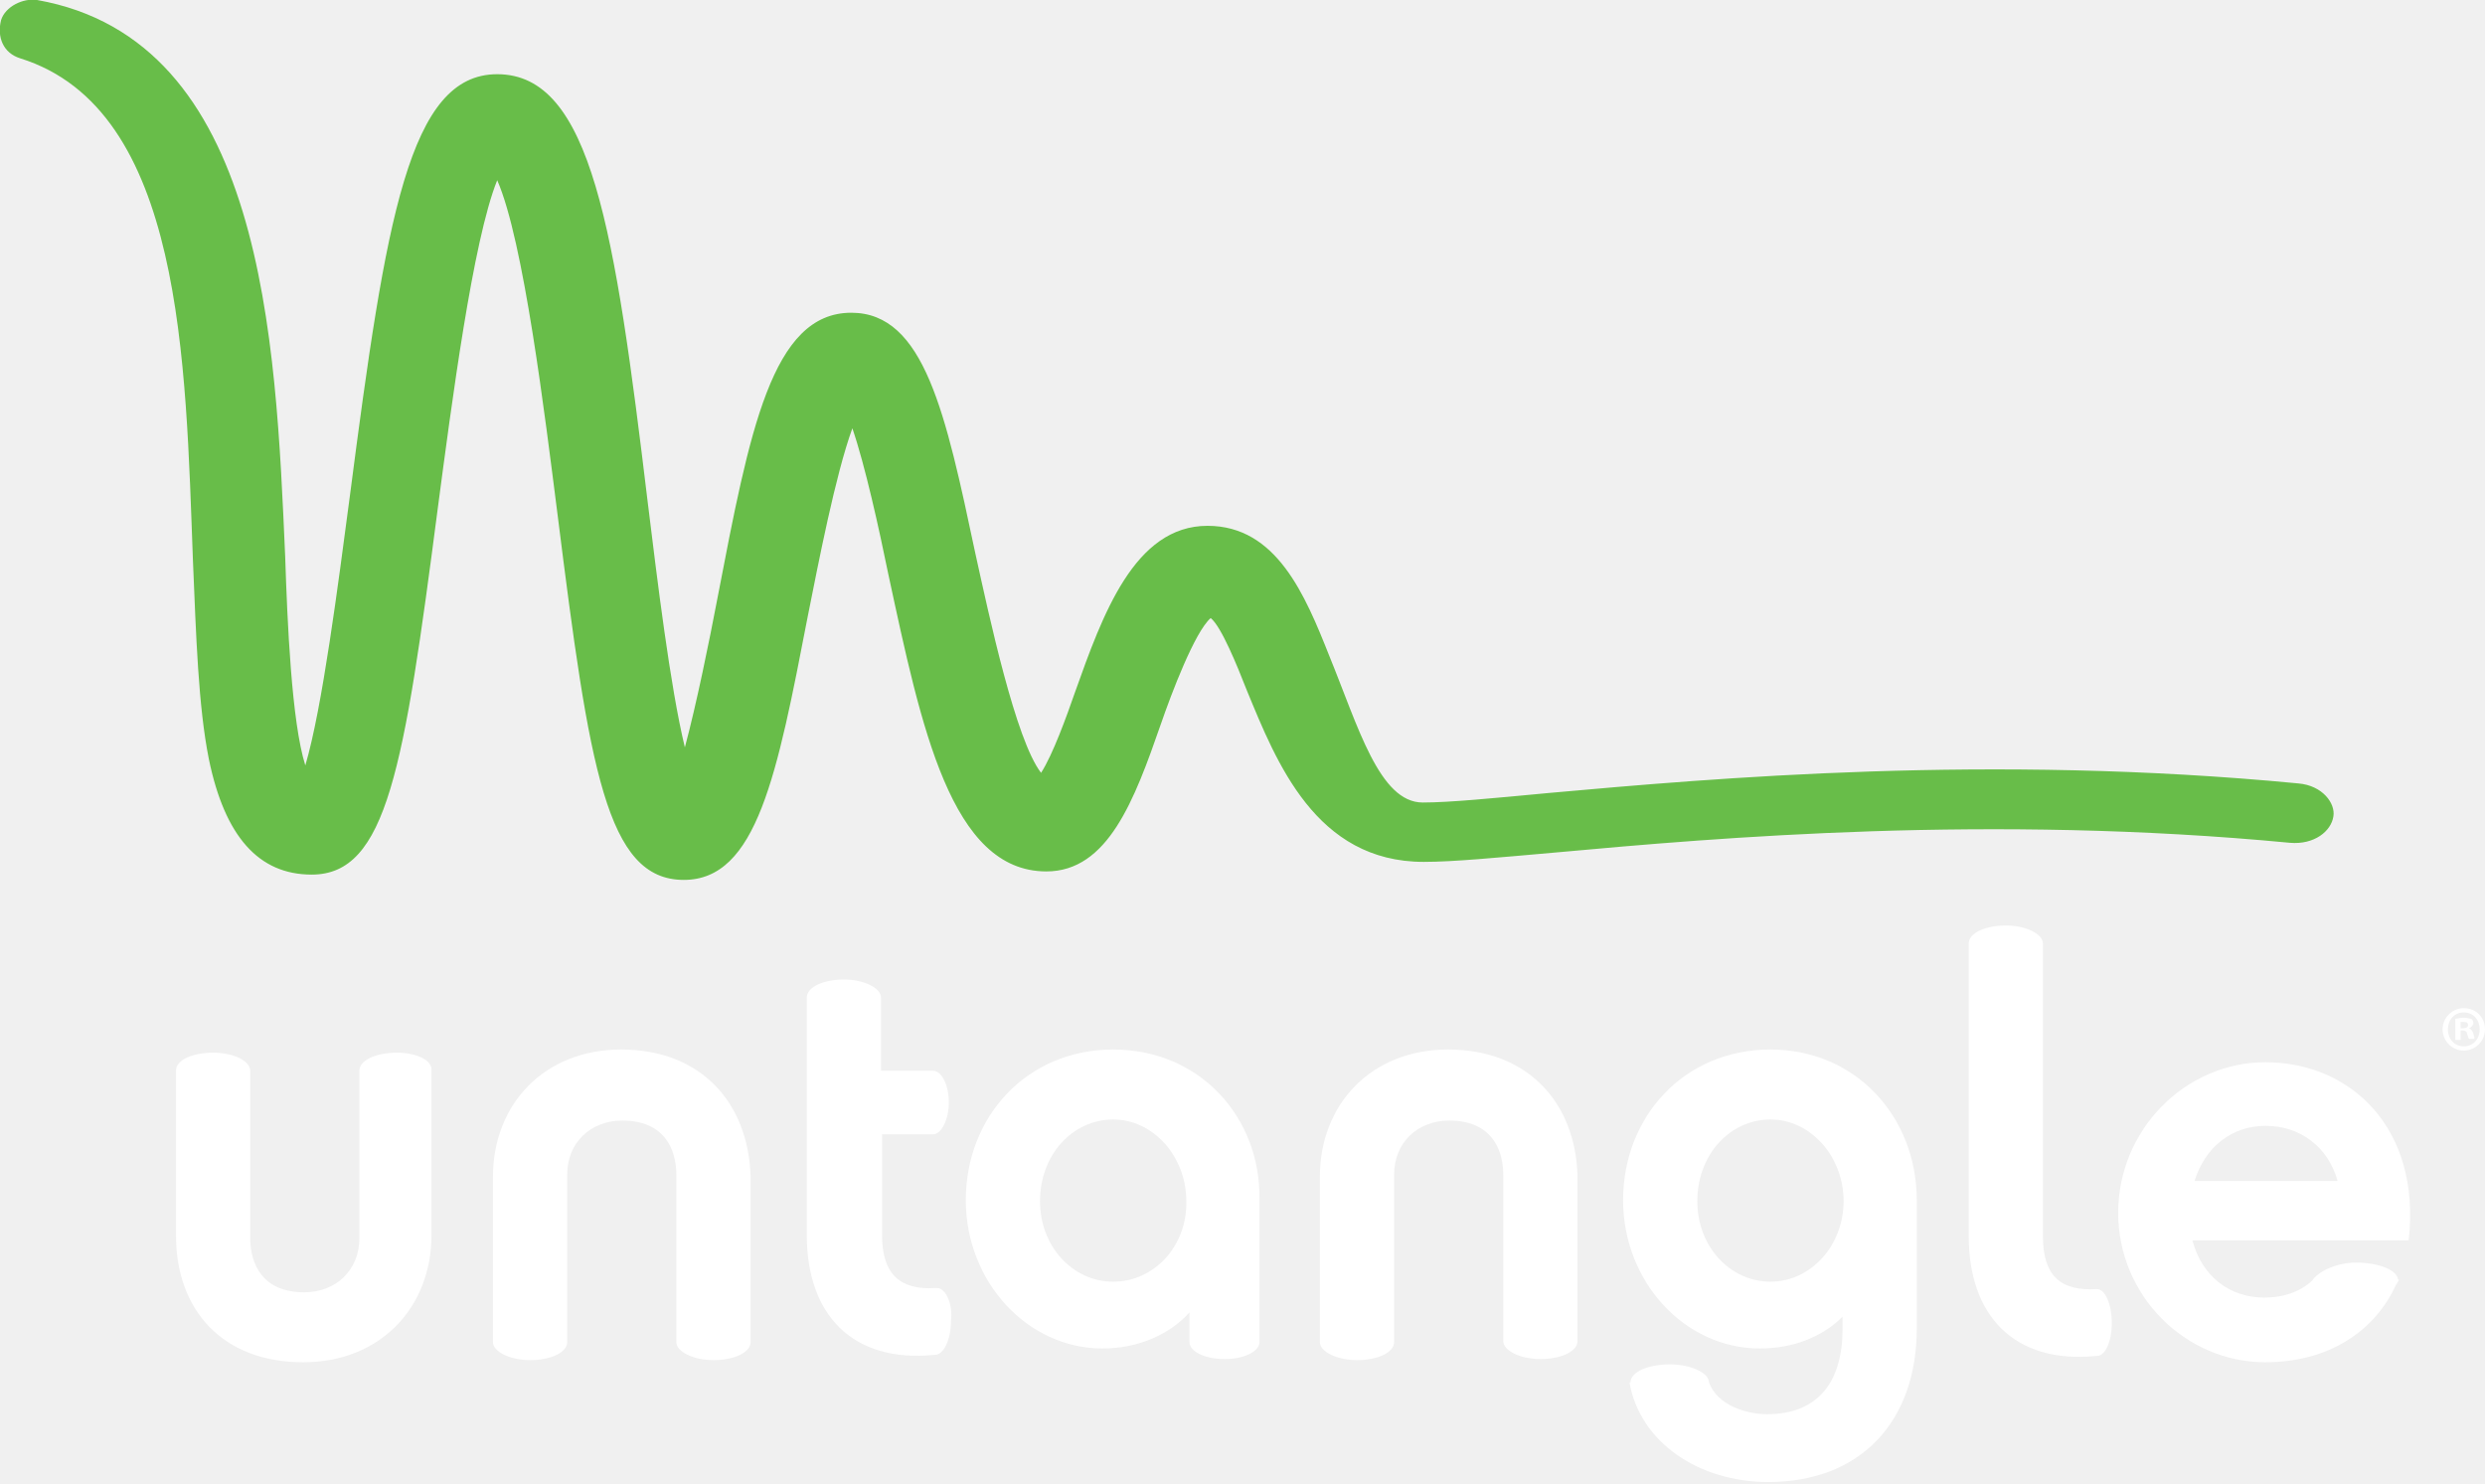
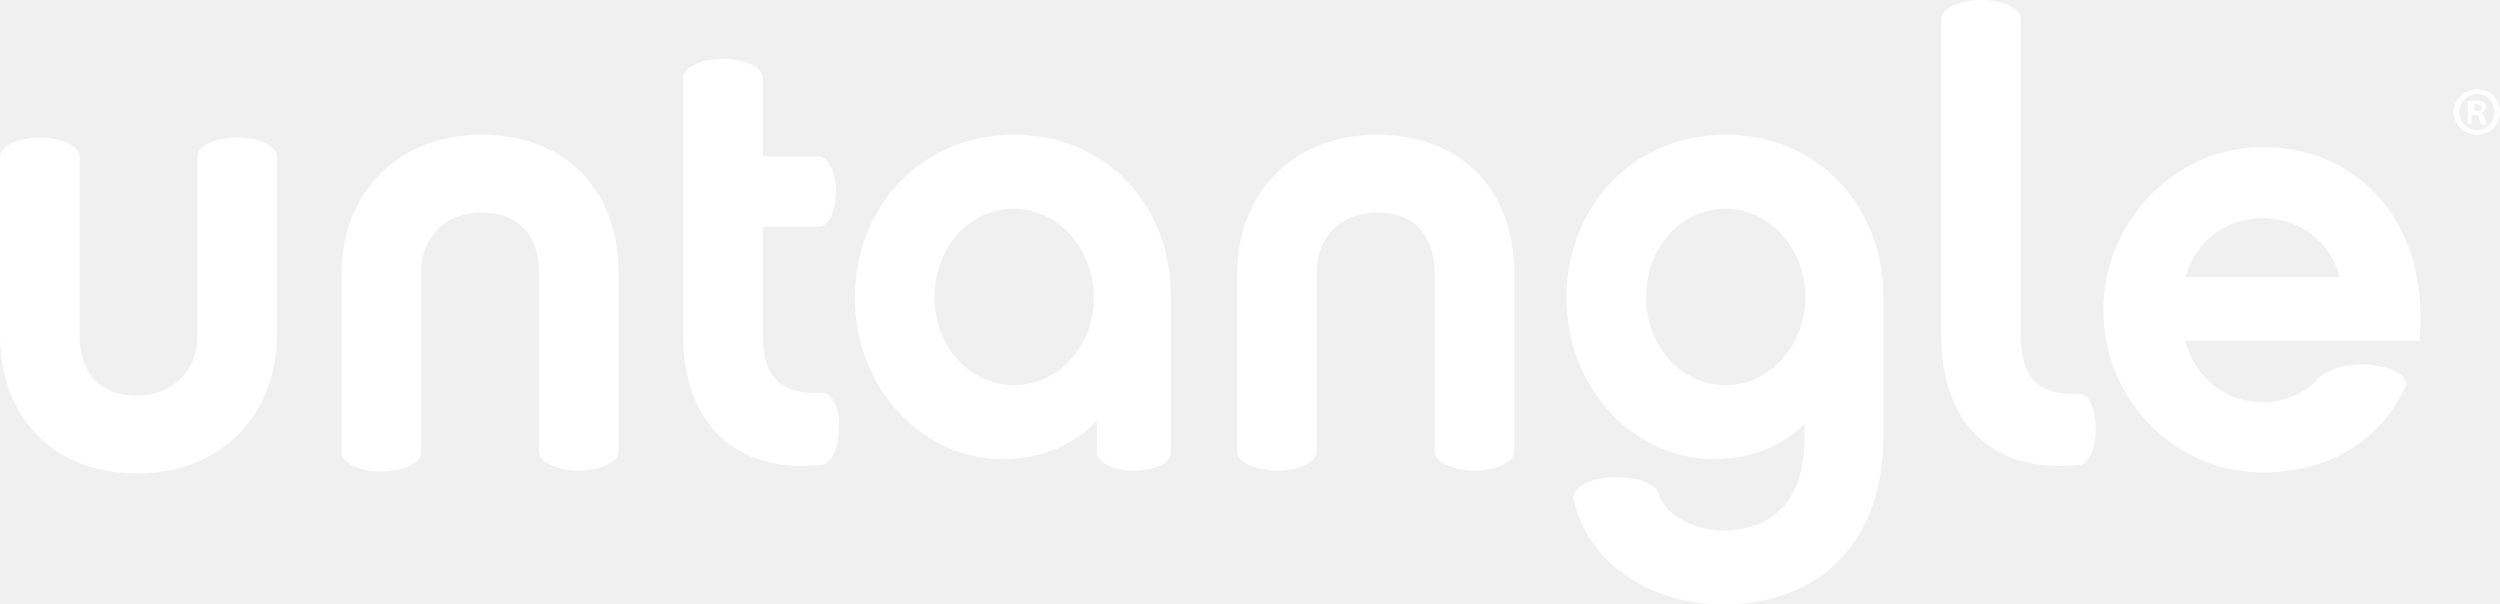
- <svg xmlns="http://www.w3.org/2000/svg" version="1.1" id="Layer_1" x="0px" y="0px" viewBox="0 0 234.4 139.9" style="enable-background:new 0 0 234.4 139.9;" xml:space="preserve">
+ <svg xmlns="http://www.w3.org/2000/svg" version="1.1" id="Layer_1" x="0px" y="0px" viewBox="0 0 263.5 63.6" style="enable-background:new 0 0 263.5 63.6;" xml:space="preserve">
  <style type="text/css">
- 	.st0{fill:#68BD49;}
- 	.st1{fill:#FFFFFF;}
+ 	.st0{fill:#FFFFFF;}
</style>
  <g>
    <g>
-       <path class="st0" d="M0.1,1.9C-0.3,3.5,0.3,5,1.9,5.5c15.4,4.8,15.6,28.7,16.3,47.4c0.3,7.1,0.5,13.7,1.5,18.7    c1.5,7.3,4.7,10.9,9.7,10.9c7.1,0,8.7-10,11.9-34.6c1.3-9.8,3.3-25.2,5.6-30.9c2.5,5.7,4.5,22.2,5.7,31.6    C55.6,72.5,57.2,83,64.5,83c6.9,0,8.8-9.9,11.7-24.9c1-5,2.6-13.3,4.2-17.7c1.2,3.5,2.5,9.4,3.4,13.8c3.1,14.4,5.9,28,14.9,28    c5.8,0,8.3-6.7,10.8-13.9c1-2.9,3.2-8.7,4.7-10c1,0.8,2.5,4.5,3.4,6.8c2.8,6.8,6.5,16.2,16.7,16.2c2.8,0,6.9-0.4,12.6-0.9    c15.3-1.4,40.8-3.6,69.1-0.9c2.3,0.2,3.9-1.1,4.1-2.5c0.2-1.2-1-2.9-3.3-3.1c-29.1-2.8-55.1-0.5-70.7,0.9    c-5.3,0.5-9.4,0.9-11.9,0.9c-4.1,0-6.1-7.2-8.8-13.8c-2.3-5.8-5-12.3-11.5-12.3c-6.9,0-9.9,8.4-12.5,15.7    c-0.8,2.3-2.1,5.9-3.2,7.6c-2.4-3.1-4.9-14.8-6.2-20.7c-2.8-13.2-4.8-22.7-11.7-22.7c-7.5,0-9.6,11.2-12.6,26.8    c-0.8,4.2-2,10.1-3.1,14.2c-1.4-5.8-2.6-15.8-3.5-23.1C58,21.7,55.8,7,46.9,7c-8.3,0-10.5,13.6-13.9,39.8    c-1.1,8.3-2.6,20-4.2,25.4c-1.3-4.1-1.7-13.6-1.9-19.7C26,31.9,24.9,3.8,3.5,0C2.2-0.2,0.5,0.6,0.1,1.9z" />
-     </g>
-     <g>
-       <path class="st1" d="M58.6,99c-7.3,0-12.1,5.2-12.1,12v15.5l0,0.1c0,0.9,1.6,1.7,3.5,1.7c1.9,0,3.5-0.7,3.5-1.7v-15.8    c0-3,2.2-5.1,5.2-5.1c4.6,0,5.1,3.6,5.1,5.1v15.7l0,0.1c0,0.9,1.6,1.7,3.5,1.7c1.9,0,3.5-0.7,3.5-1.7v-15.6    C70.6,104,66.1,99,58.6,99z" />
-       <path class="st1" d="M105,99c-8.2,0-13.9,6.4-13.9,14.2c0,7.7,5.8,14,12.9,14c3.2,0,6.2-1.2,8.2-3.4v2.8h0c0,0.9,1.5,1.6,3.3,1.6    c1.8,0,3.3-0.7,3.3-1.6v-13.5C118.9,105.4,113.2,99,105,99z M105,120.9c-3.8,0-6.9-3.3-6.9-7.6c0-4.4,3.1-7.7,6.9-7.7    c3.8,0,6.9,3.5,6.9,7.7C112,117.5,108.9,120.9,105,120.9z" />
-       <path class="st1" d="M136.6,99c-7.3,0-12.1,5.2-12.1,12v15.5l0,0.1c0,0.9,1.6,1.7,3.5,1.7c1.9,0,3.5-0.7,3.5-1.7v-15.8    c0-3,2.2-5.1,5.2-5.1c4.6,0,5.1,3.6,5.1,5.1v15.6l0,0.1c0,0.9,1.6,1.7,3.5,1.7s3.5-0.7,3.5-1.7v-15.6C148.6,104,144.1,99,136.6,99    z" />
-       <path class="st1" d="M167,99c-8.2,0-13.9,6.4-13.9,14.2c0,7.7,5.8,14,12.9,14c3,0,5.8-1,7.8-3v1.2c0,4.8-2.2,8-7.1,8    c-1.9,0-4.7-0.8-5.5-3c0-0.9-1.7-1.7-3.7-1.7c-2,0-3.7,0.7-3.7,1.7h-0.1c1,5.7,6.6,9.4,13.1,9.4c8.6,0,14-5.6,14-14.5v-12.1    C180.8,105.4,175.1,99,167,99z M167,120.9c-3.8,0-6.9-3.3-6.9-7.6c0-4.4,3.1-7.7,6.9-7.7c3.8,0,6.9,3.5,6.9,7.7    C173.9,117.5,170.8,120.9,167,120.9z" />
-       <path class="st1" d="M37.4,99.3c-1.9,0-3.5,0.7-3.5,1.7l0,0.1v15.7c0,3-2.2,5.1-5.2,5.1c-4.6,0-5.1-3.6-5.1-5.1v-15.7l0-0.1    c0-0.9-1.5-1.7-3.5-1.7s-3.5,0.7-3.5,1.7v15.5c0,7.1,4.4,12,12,12c7.3,0,12.1-5.2,12.1-12V101C40.8,100,39.3,99.3,37.4,99.3z" />
-       <path class="st1" d="M88.4,121.5l-0.2,0c-3.3,0.2-5-1.3-5-5v-9.5H88c0.8,0,1.5-1.4,1.5-3c0-1.7-0.7-3-1.5-3v0h-4.9v-6.9    c0-0.9-1.6-1.7-3.5-1.7c-1.9,0-3.5,0.7-3.5,1.7l0,0.1v22.3c0,7.4,4.2,12.1,12.1,11.3v0l0,0c0.8,0,1.5-1.4,1.5-3.2    C89.9,123,89.2,121.5,88.4,121.5z" />
-       <path class="st1" d="M197.8,121.6L197.8,121.6c-3.4,0.2-5.1-1.2-5.1-5V89c0-0.9-1.6-1.7-3.5-1.7c-1.9,0-3.5,0.7-3.5,1.7h0v27.6    c0,7.4,4.2,12.1,12.1,11.3c0.8,0,1.4-1.4,1.4-3.1S198.6,121.6,197.8,121.6z" />
-       <path class="st1" d="M213.7,100.2c-7.6,0-13.9,6.4-13.9,14.2s6.3,14.1,13.9,14.1c5.9,0,10.3-2.9,12.3-7.3c0.1-0.1,0.1-0.2,0.2-0.3    l0.1-0.2h-0.1c-0.1-0.9-1.8-1.6-4-1.6c-1.9,0-3.6,0.9-4.1,1.7c-1.2,1.1-2.8,1.6-4.5,1.6c-3.3,0-5.9-2-6.8-5.4h20.4    C228.4,106.4,221.7,100.2,213.7,100.2z M207,111.4c1-3.2,3.5-5.2,6.7-5.2c3.3,0,5.9,2,6.8,5.2H207z" />
-       <path class="st1" d="M234.4,97.1c0,1.1-0.9,2-2,2c-1.1,0-2-0.9-2-2c0-1.1,0.9-2,2-2C233.6,95.1,234.4,96,234.4,97.1z M230.9,97.1    c0,0.9,0.6,1.6,1.5,1.6c0.9,0,1.5-0.7,1.5-1.6c0-0.9-0.6-1.6-1.5-1.6C231.5,95.5,230.9,96.2,230.9,97.1z M232.1,98.1h-0.5v-2    c0.2,0,0.4-0.1,0.8-0.1c0.4,0,0.5,0.1,0.7,0.1c0.1,0.1,0.2,0.2,0.2,0.4c0,0.2-0.2,0.4-0.4,0.5v0c0.2,0.1,0.3,0.2,0.4,0.5    c0.1,0.3,0.1,0.4,0.1,0.5h-0.5c-0.1-0.1-0.1-0.3-0.2-0.5c0-0.2-0.2-0.3-0.4-0.3h-0.2V98.1z M232.1,97h0.2c0.3,0,0.5-0.1,0.5-0.3    c0-0.2-0.1-0.3-0.4-0.3c-0.1,0-0.2,0-0.3,0V97z" />
+       <g>
+         <path class="st0" d="M50.7,14.2c-8.9,0-14.7,6.3-14.7,14.6v18.8c0,0,0,0.1,0,0.1c0,1.1,1.9,2,4.2,2c2.3,0,4.2-0.9,4.2-2V28.6     c0-3.7,2.7-6.2,6.3-6.2c5.5,0,6.1,4.4,6.1,6.2v18.9c0,0,0,0.1,0,0.1c0,1.1,1.9,2,4.2,2c2.3,0,4.2-0.9,4.2-2V28.8     C65.2,20.2,59.8,14.2,50.7,14.2z" />
+         <path class="st0" d="M106.9,14.2c-9.9,0-16.8,7.7-16.8,17.2c0,9.4,7,17,15.6,17c3.9,0,7.5-1.4,9.9-4.1v3.4h0c0,1,1.8,1.9,3.9,1.9     c2.2,0,3.9-0.8,3.9-1.9V31.4C123.6,21.9,116.7,14.2,106.9,14.2z M106.9,40.6c-4.6,0-8.4-4-8.4-9.2c0-5.4,3.7-9.4,8.4-9.4     c4.6,0,8.4,4.2,8.4,9.4C115.3,36.5,111.5,40.6,106.9,40.6z" />
+         <path class="st0" d="M145.1,14.2c-8.9,0-14.7,6.3-14.7,14.6v18.7c0,0,0,0.1,0,0.1c0,1.1,1.9,2,4.2,2c2.3,0,4.2-0.9,4.2-2V28.6     c0-3.7,2.7-6.2,6.3-6.2c5.5,0,6.1,4.4,6.1,6.2v18.9c0,0,0,0.1,0,0.1c0,1.1,1.9,2,4.2,2c2.3,0,4.2-0.9,4.2-2V28.8     C159.6,20.2,154.2,14.2,145.1,14.2z" />
+         <path class="st0" d="M181.9,14.2c-9.9,0-16.8,7.7-16.8,17.2c0,9.4,7,17,15.6,17c3.7,0,7-1.3,9.5-3.7v1.5c0,5.8-2.7,9.7-8.6,9.7     c-2.3,0-5.6-1-6.7-3.6c0-1.1-2-2-4.5-2c-2.5,0-4.5,0.9-4.5,2h-0.1c1.3,6.9,8,11.4,15.8,11.4c10.4,0,16.9-6.8,16.9-17.6V31.4     C198.6,21.9,191.7,14.2,181.9,14.2z M181.9,40.6c-4.6,0-8.4-4-8.4-9.2c0-5.4,3.7-9.4,8.4-9.4c4.6,0,8.4,4.2,8.4,9.4     C190.2,36.5,186.5,40.6,181.9,40.6z" />
+         <path class="st0" d="M25,14.5c-2.3,0-4.2,0.9-4.2,2c0,0,0,0.1,0,0.1v18.9c0,3.6-2.7,6.2-6.3,6.2c-5.5,0-6.1-4.4-6.1-6.2V16.6     c0,0,0-0.1,0-0.1c0-1.1-1.9-2-4.2-2S0,15.4,0,16.5v18.8c0,8.5,5.4,14.6,14.5,14.6c8.9,0,14.7-6.3,14.7-14.6V16.5     C29.2,15.4,27.3,14.5,25,14.5z" />
+         <path class="st0" d="M86.7,41.4c-0.1,0-0.1,0-0.2,0c-4,0.2-6.1-1.5-6.1-6V23.9h5.9c1,0,1.8-1.6,1.8-3.7c0-2-0.8-3.7-1.8-3.7v0     h-5.9V8.2c0-1.1-1.9-2-4.2-2c-2.3,0-4.2,0.9-4.2,2c0,0,0,0.1,0,0.1v27c0,8.9,5.1,14.7,14.6,13.7v0c0,0,0,0,0,0     c1,0,1.8-1.7,1.8-3.8C88.6,43.1,87.7,41.4,86.7,41.4z" />
+         <path class="st0" d="M219.2,41.5L219.2,41.5c-4.1,0.2-6.2-1.4-6.2-6.1V2c0-1.1-1.9-2-4.2-2c-2.3,0-4.2,0.9-4.2,2h0v33.4     c0,8.9,5.1,14.6,14.6,13.6c0.9,0,1.7-1.7,1.7-3.8C220.9,43.2,220.2,41.5,219.2,41.5z" />
+         <path class="st0" d="M238.5,15.5c-9.2,0-16.8,7.8-16.8,17.2c0,9.5,7.6,17.1,16.8,17.1c7.1,0,12.4-3.5,14.9-8.8     c0.1-0.1,0.2-0.3,0.2-0.4c0-0.1,0.1-0.1,0.1-0.2h-0.1c-0.1-1.1-2.2-2-4.8-2c-2.3,0-4.4,1-4.9,2c-1.5,1.3-3.4,2-5.4,2     c-3.9,0-7.1-2.5-8.2-6.5H255C256.2,23.1,248.2,15.5,238.5,15.5z M230.3,29.2c1.2-3.8,4.3-6.2,8.1-6.2c4,0,7.2,2.4,8.2,6.2H230.3z     " />
+         <g>
+           <g>
+             <path class="st0" d="M263.5,11.8c0,1.4-1.1,2.4-2.4,2.4c-1.4,0-2.5-1.1-2.5-2.4c0-1.3,1.1-2.4,2.5-2.4       C262.5,9.4,263.5,10.5,263.5,11.8z M259.2,11.8c0,1.1,0.8,1.9,1.9,1.9c1,0,1.8-0.8,1.8-1.9c0-1.1-0.8-1.9-1.8-1.9       S259.2,10.8,259.2,11.8z M260.7,13.1h-0.6v-2.4c0.2,0,0.5-0.1,0.9-0.1c0.4,0,0.7,0.1,0.8,0.2c0.1,0.1,0.2,0.3,0.2,0.5       c0,0.3-0.2,0.5-0.5,0.6v0c0.2,0.1,0.4,0.3,0.4,0.6c0.1,0.4,0.1,0.5,0.2,0.6h-0.6c-0.1-0.1-0.1-0.3-0.2-0.6       c0-0.3-0.2-0.4-0.5-0.4h-0.3V13.1z M260.7,11.7h0.3c0.3,0,0.6-0.1,0.6-0.3c0-0.2-0.2-0.4-0.5-0.4c-0.1,0-0.2,0-0.3,0V11.7z" />
+           </g>
+         </g>
+       </g>
    </g>
  </g>
</svg>
